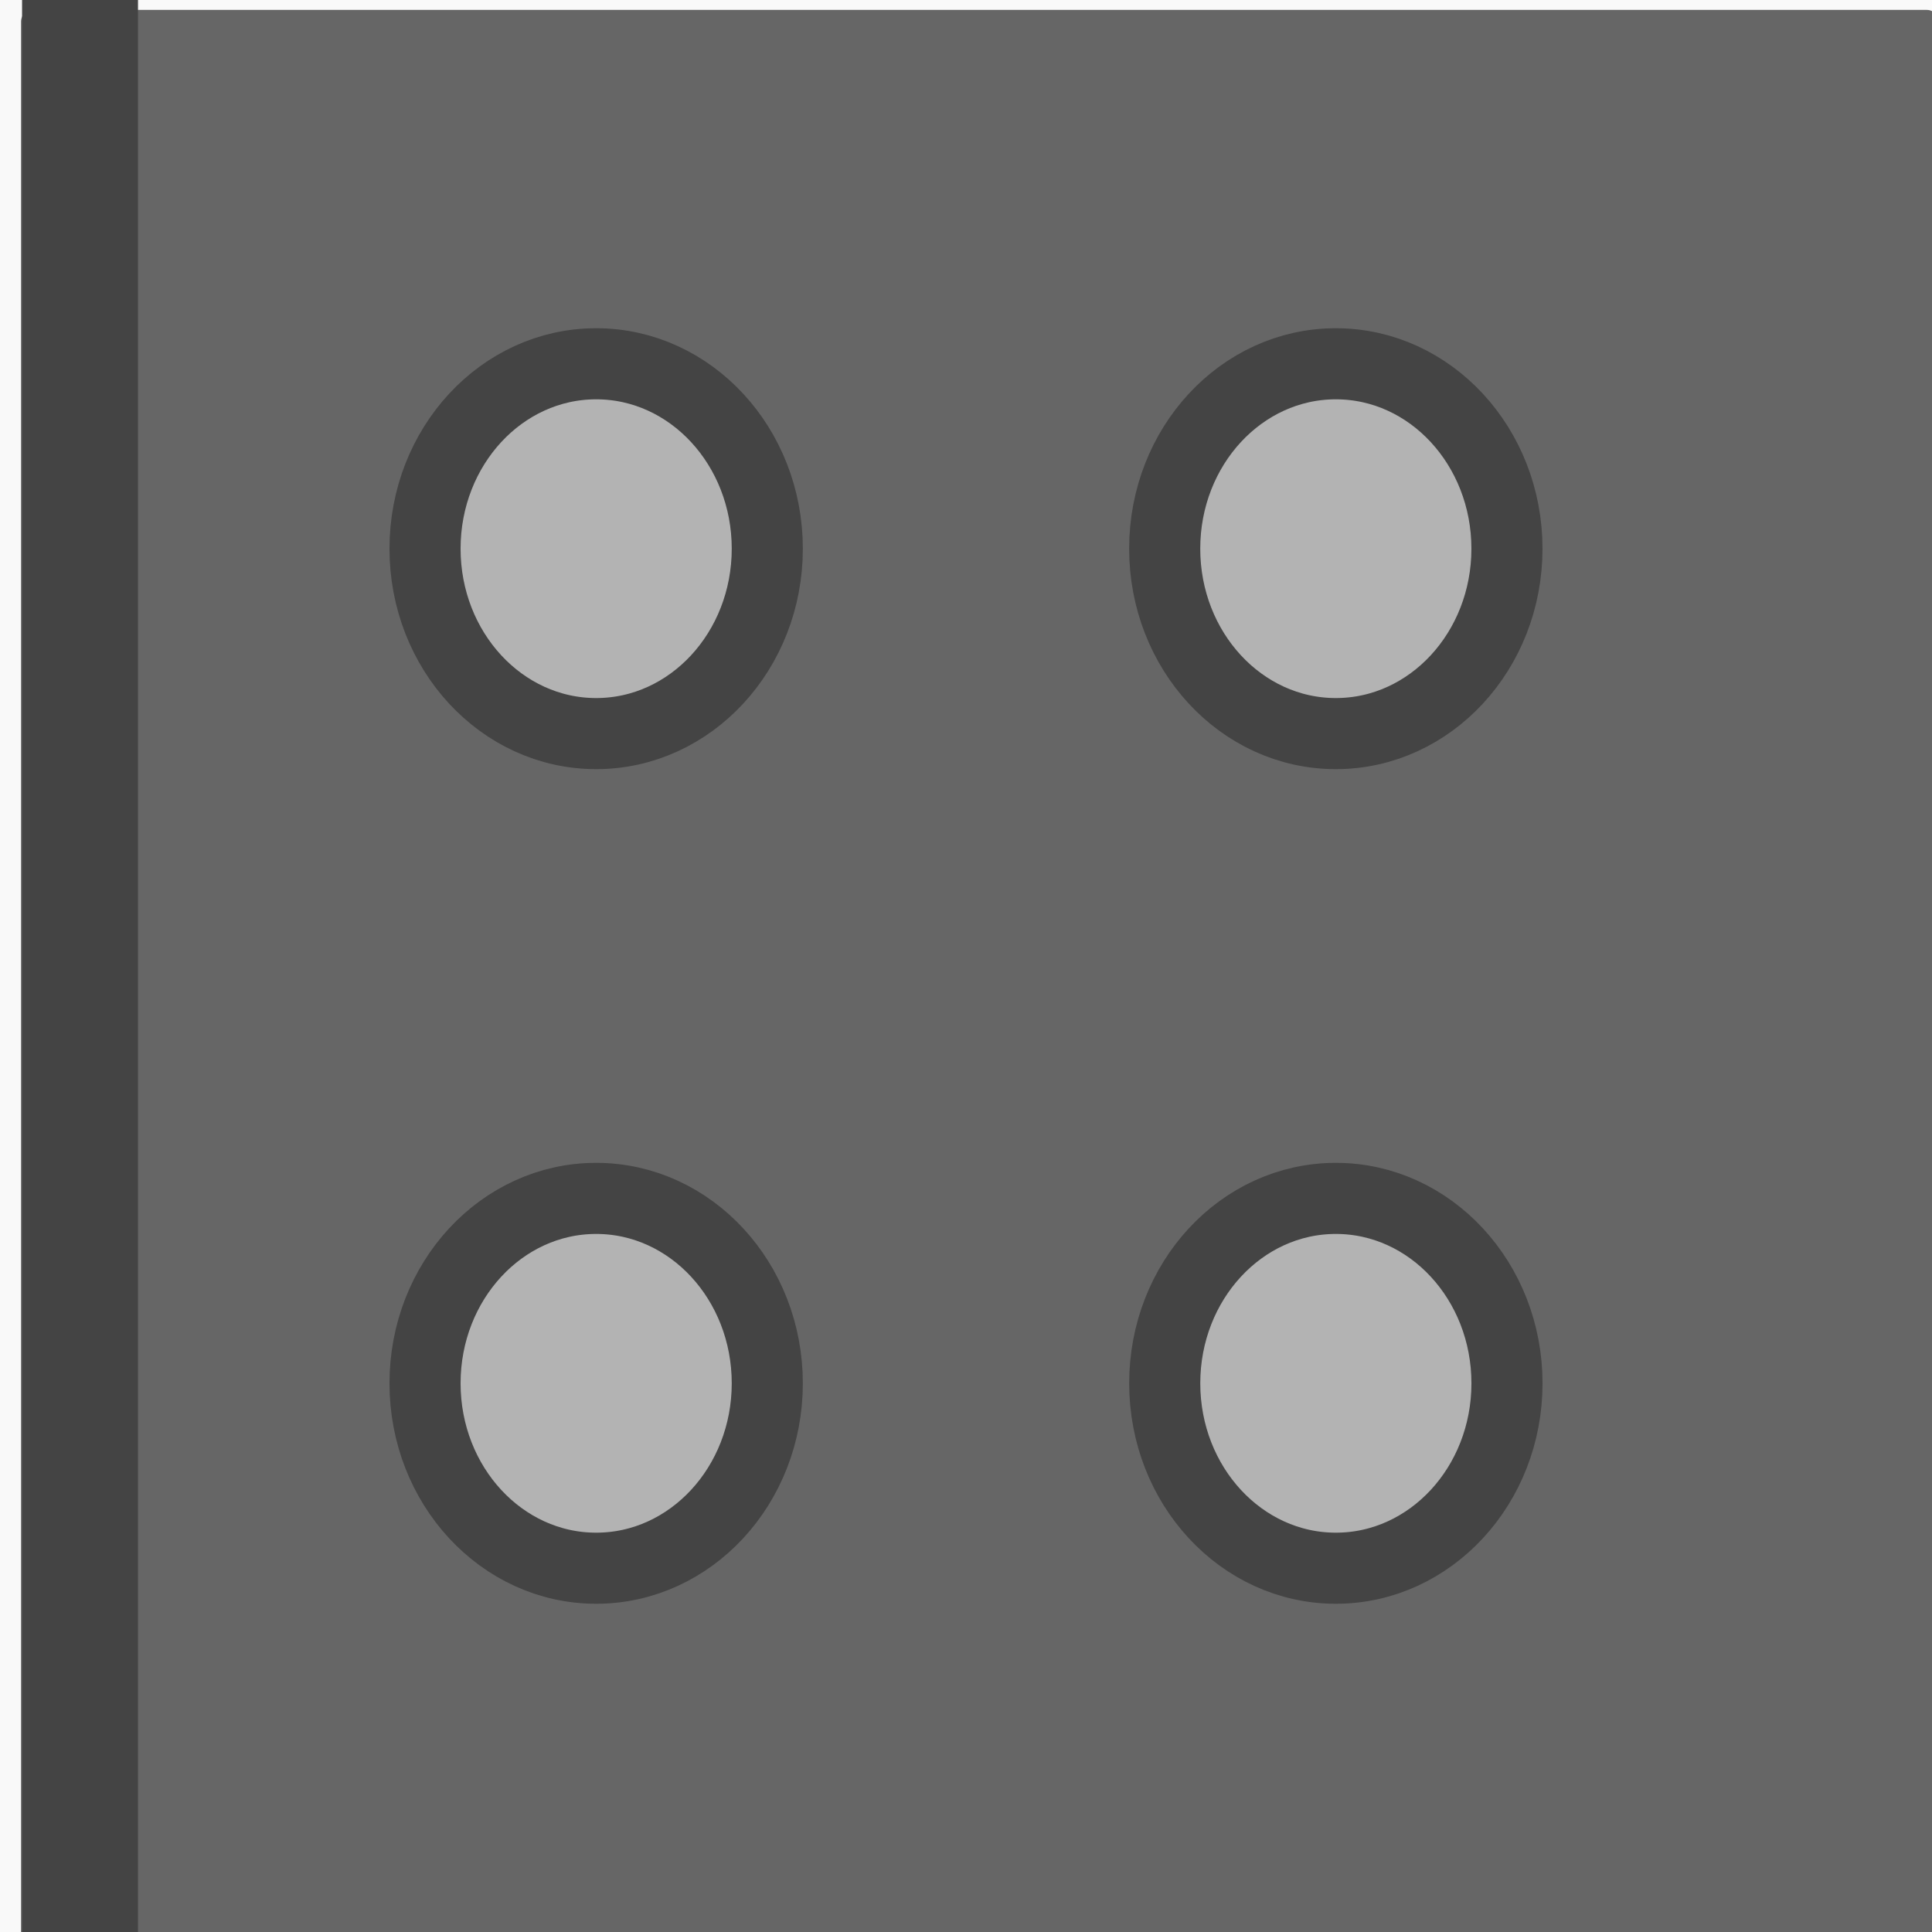
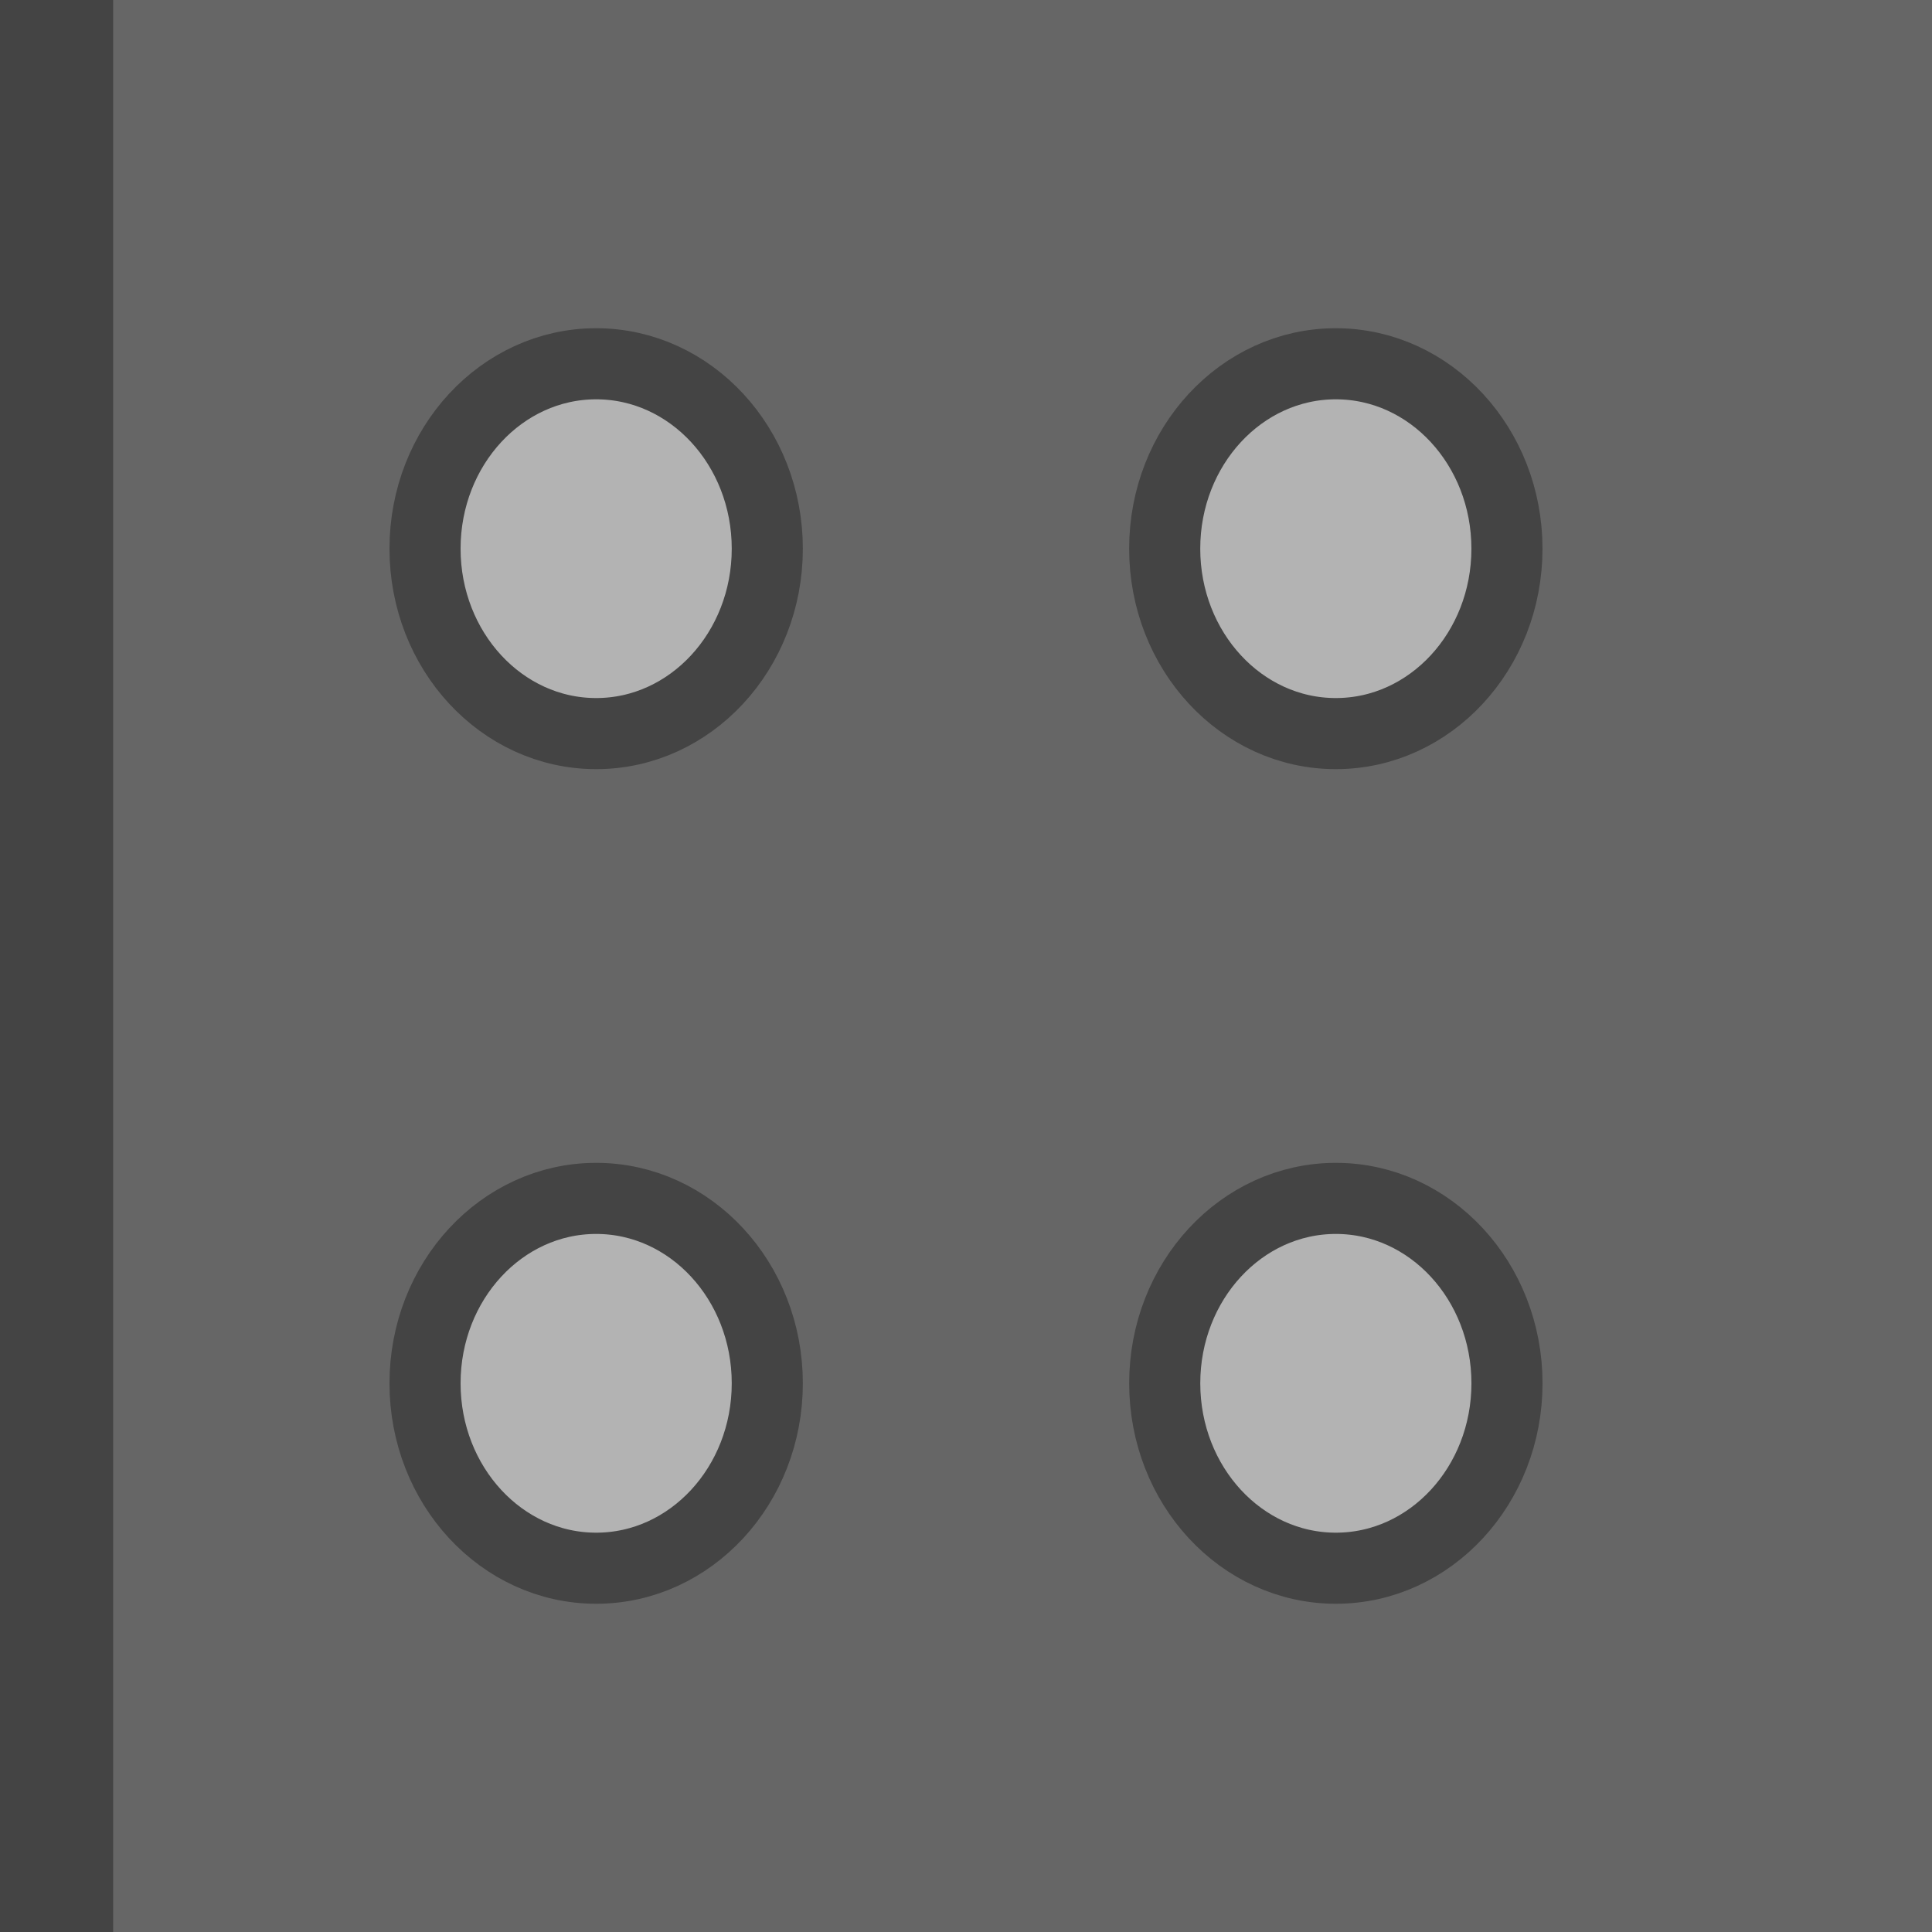
<svg xmlns="http://www.w3.org/2000/svg" width="50pt" height="50pt" viewBox="0 0 62.5 62.5" id="svg2" version="1.1">
  <defs id="defs4" />
  <g id="layer1" transform="translate(0,-989.8622)">
-     <rect style="opacity:1;fill:#666666;fill-opacity:1;stroke:#f9f9f9;stroke-width:1;stroke-miterlimit:4;stroke-dasharray:none;stroke-opacity:1" id="rect4137" width="63.036" height="64.286" x="0.179" y="-1053.969" ry="0.883" transform="scale(1,-1)" />
+     <rect style="opacity:1;fill:#666666;fill-opacity:1;stroke:none;stroke-width:1;stroke-miterlimit:4;stroke-dasharray:none;stroke-opacity:1" id="rect4137" width="63.036" height="64.286" x="0.179" y="-1053.969" ry="0" transform="scale(1,-1)" />
    <g id="g4191" transform="translate(-2.1462142e-4,-2.617883)">
      <ellipse ry="5.982" rx="5.536" cy="1010.23" cx="19.286" id="path4139" style="opacity:1;fill:#b3b3b3;fill-opacity:1;stroke:#444444;stroke-width:2.3;stroke-miterlimit:4;stroke-dasharray:none;stroke-opacity:1" />
      <ellipse style="opacity:1;fill:#b3b3b3;fill-opacity:1;stroke:#444444;stroke-width:2.3;stroke-miterlimit:4;stroke-dasharray:none;stroke-opacity:1" id="ellipse4161" cx="43.214" cy="1010.23" rx="5.536" ry="5.982" />
      <ellipse ry="5.982" rx="5.536" cy="1037.23" cx="19.286" id="ellipse4163" style="opacity:1;fill:#b3b3b3;fill-opacity:1;stroke:#444444;stroke-width:2.3;stroke-miterlimit:4;stroke-dasharray:none;stroke-opacity:1" />
      <ellipse ry="5.982" rx="5.536" cy="1037.23" cx="43.215" id="ellipse4165" style="opacity:1;fill:#b3b3b3;fill-opacity:1;stroke:#444444;stroke-width:2.3;stroke-miterlimit:4;stroke-dasharray:none;stroke-opacity:1" />
    </g>
-     <rect style="opacity:1;fill:#444444;fill-opacity:1;stroke:none;stroke-width:2.3;stroke-miterlimit:4;stroke-dasharray:none;stroke-opacity:1" id="rect4197" width="3.75" height="63.929" x="0.714" y="989.684" ry="0" />
+     <rect style="opacity:1;fill:#444444;fill-opacity:1;stroke:none;stroke-width:2.3;stroke-miterlimit:4;stroke-dasharray:none;stroke-opacity:1" id="rect4197" width="3.75" height="64.554" x="-0.089" y="989.594" ry="0" />
  </g>
</svg>
